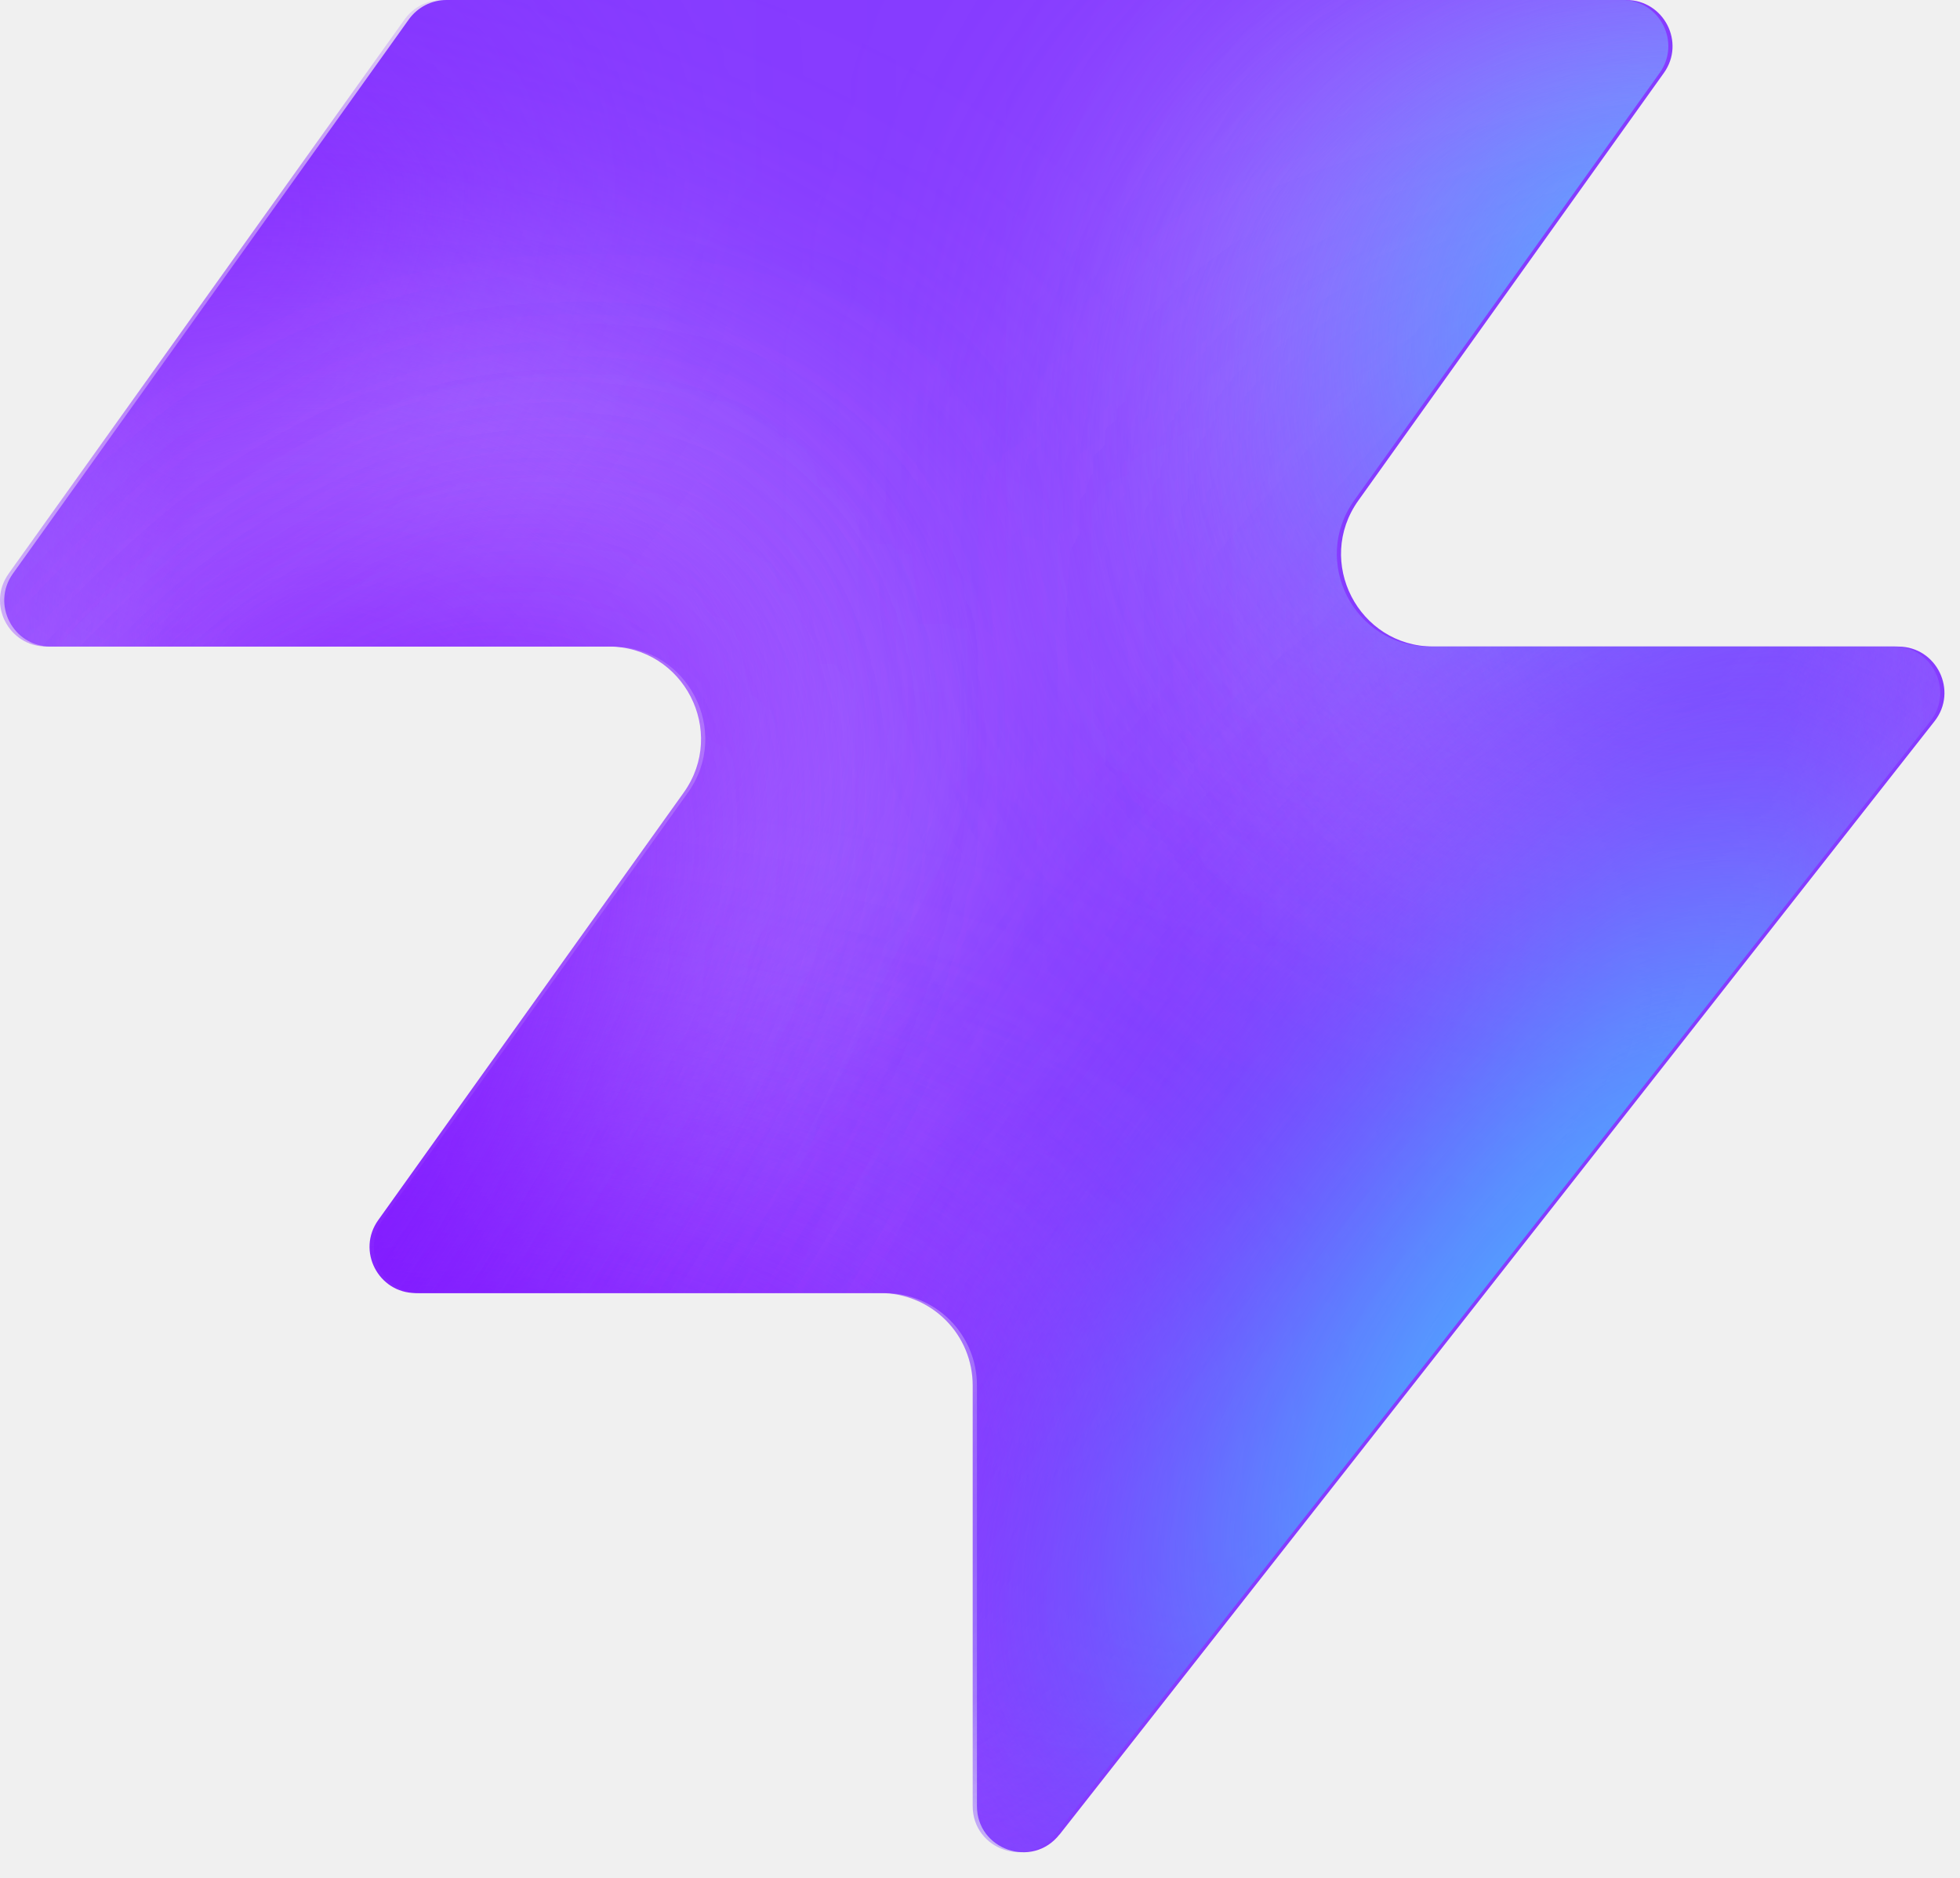
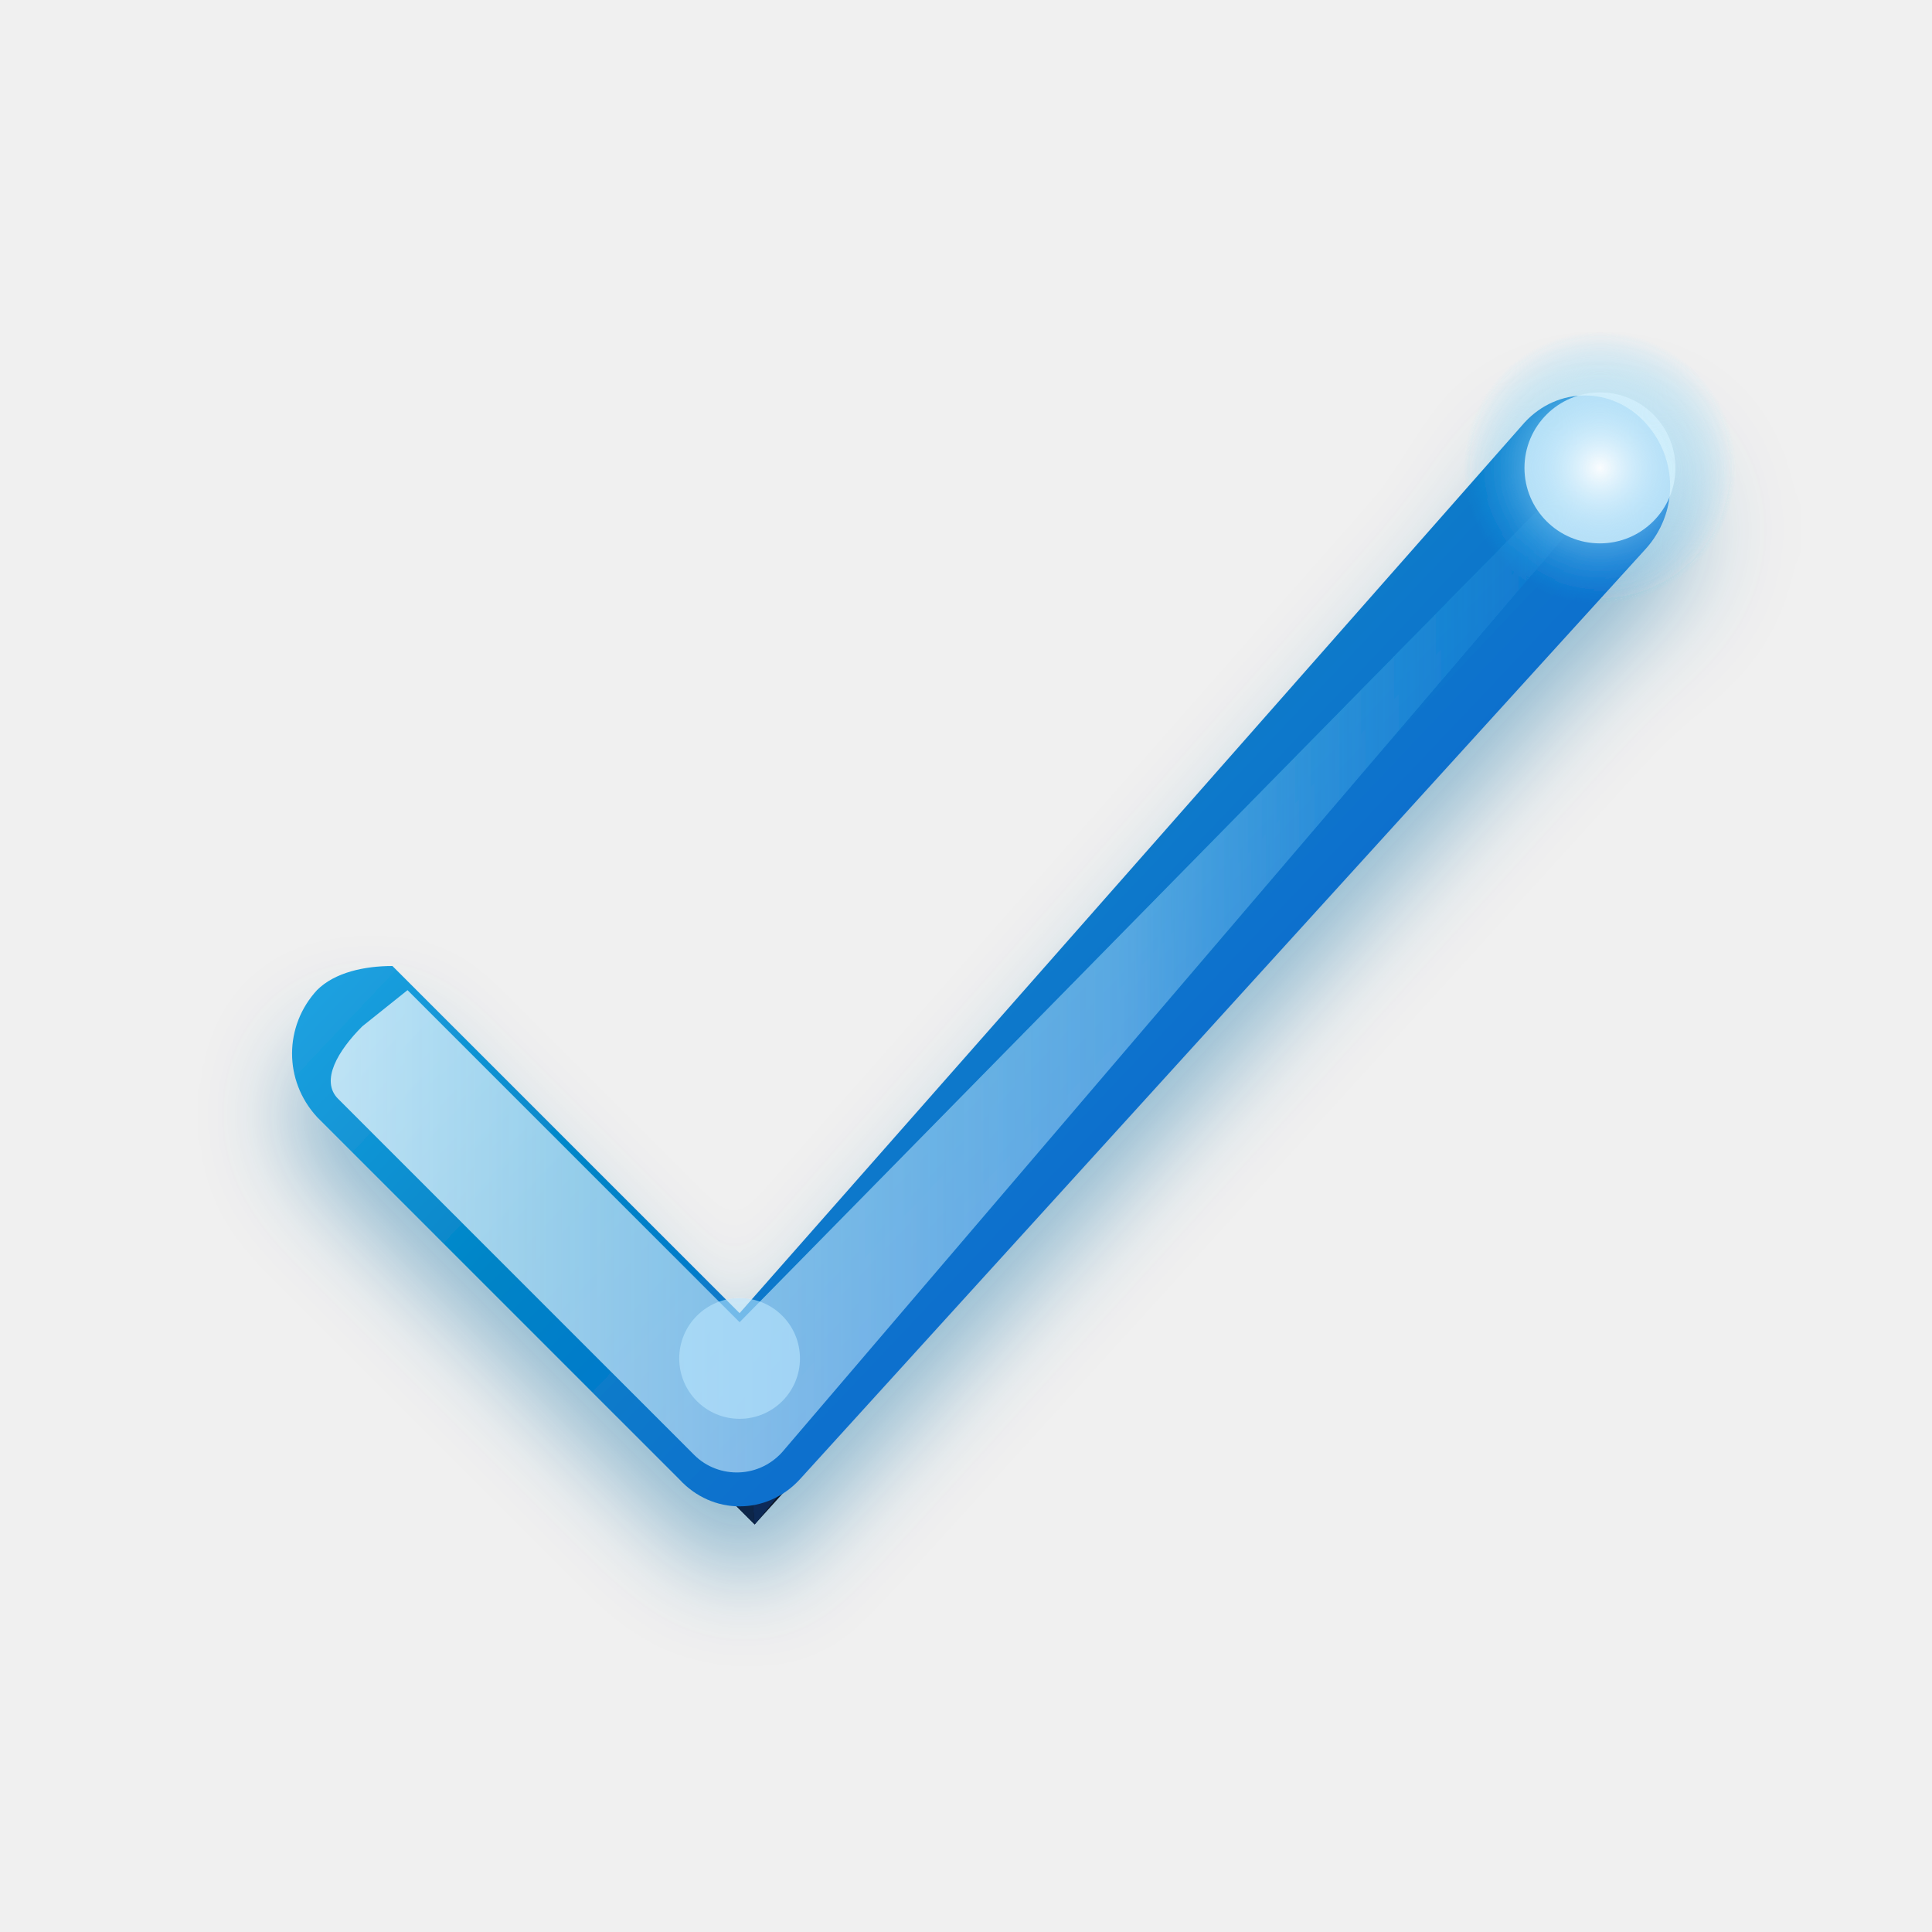
- <svg xmlns="http://www.w3.org/2000/svg" width="48" height="46" fill="none" viewBox="0 0 48 46">
-   <path fill="#863bff" d="M25.946 44.938c-.664.845-2.021.375-2.021-.698V33.937a2.26 2.26 0 0 0-2.262-2.262H10.287c-.92 0-1.456-1.04-.92-1.788l7.48-10.471c1.07-1.497 0-3.578-1.842-3.578H1.237c-.92 0-1.456-1.04-.92-1.788L10.013.474c.214-.297.556-.474.92-.474h28.894c.92 0 1.456 1.04.92 1.788l-7.48 10.471c-1.07 1.498 0 3.579 1.842 3.579h11.377c.943 0 1.473 1.088.89 1.83L25.947 44.94z" style="fill:#863bff;fill:color(display-p3 .525 .23 1);fill-opacity:1" />
-   <mask id="a" width="48" height="46" x="0" y="0" maskUnits="userSpaceOnUse" style="mask-type:alpha">
-     <path fill="#000" d="M25.842 44.938c-.664.844-2.021.375-2.021-.698V33.937a2.26 2.26 0 0 0-2.262-2.262H10.183c-.92 0-1.456-1.04-.92-1.788l7.48-10.471c1.07-1.498 0-3.579-1.842-3.579H1.133c-.92 0-1.456-1.04-.92-1.787L9.91.473c.214-.297.556-.474.92-.474h28.894c.92 0 1.456 1.04.92 1.788l-7.48 10.471c-1.07 1.498 0 3.578 1.842 3.578h11.377c.943 0 1.473 1.088.89 1.832L25.843 44.94z" style="fill:#000;fill-opacity:1" />
-   </mask>
-   <g mask="url(#a)">
-     <g filter="url(#b)">
-       <ellipse cx="5.508" cy="14.704" fill="#ede6ff" rx="5.508" ry="14.704" style="fill:#ede6ff;fill:color(display-p3 .927 .903 1);fill-opacity:1" transform="matrix(.00324 1 1 -.00324 -4.47 31.516)" />
-     </g>
-     <g filter="url(#c)">
-       <ellipse cx="10.399" cy="29.851" fill="#ede6ff" rx="10.399" ry="29.851" style="fill:#ede6ff;fill:color(display-p3 .927 .903 1);fill-opacity:1" transform="matrix(.00324 1 1 -.00324 -39.328 7.883)" />
-     </g>
-     <g filter="url(#d)">
-       <ellipse cx="5.508" cy="30.487" fill="#7e14ff" rx="5.508" ry="30.487" style="fill:#7e14ff;fill:color(display-p3 .492 .077 1);fill-opacity:1" transform="rotate(89.814 -25.913 -14.639)scale(1 -1)" />
-     </g>
-     <g filter="url(#e)">
-       <ellipse cx="5.508" cy="30.599" fill="#7e14ff" rx="5.508" ry="30.599" style="fill:#7e14ff;fill:color(display-p3 .492 .077 1);fill-opacity:1" transform="rotate(89.814 -32.644 -3.334)scale(1 -1)" />
-     </g>
-     <g filter="url(#f)">
-       <ellipse cx="5.508" cy="30.599" fill="#7e14ff" rx="5.508" ry="30.599" style="fill:#7e14ff;fill:color(display-p3 .492 .077 1);fill-opacity:1" transform="matrix(.00324 1 1 -.00324 -34.34 30.47)" />
-     </g>
-     <g filter="url(#g)">
-       <ellipse cx="14.072" cy="22.078" fill="#ede6ff" rx="14.072" ry="22.078" style="fill:#ede6ff;fill:color(display-p3 .927 .903 1);fill-opacity:1" transform="rotate(93.35 24.506 48.493)scale(-1 1)" />
-     </g>
-     <g filter="url(#h)">
-       <ellipse cx="3.47" cy="21.501" fill="#7e14ff" rx="3.47" ry="21.501" style="fill:#7e14ff;fill:color(display-p3 .492 .077 1);fill-opacity:1" transform="rotate(89.009 28.708 47.59)scale(-1 1)" />
-     </g>
-     <g filter="url(#i)">
-       <ellipse cx="3.47" cy="21.501" fill="#7e14ff" rx="3.47" ry="21.501" style="fill:#7e14ff;fill:color(display-p3 .492 .077 1);fill-opacity:1" transform="rotate(89.009 28.708 47.59)scale(-1 1)" />
-     </g>
-     <g filter="url(#j)">
-       <ellipse cx=".387" cy="8.972" fill="#7e14ff" rx="4.407" ry="29.108" style="fill:#7e14ff;fill:color(display-p3 .492 .077 1);fill-opacity:1" transform="rotate(39.51 .387 8.972)" />
-     </g>
-     <g filter="url(#k)">
-       <ellipse cx="47.523" cy="-6.092" fill="#7e14ff" rx="4.407" ry="29.108" style="fill:#7e14ff;fill:color(display-p3 .492 .077 1);fill-opacity:1" transform="rotate(37.892 47.523 -6.092)" />
-     </g>
-     <g filter="url(#l)">
-       <ellipse cx="41.412" cy="6.333" fill="#47bfff" rx="5.971" ry="9.665" style="fill:#47bfff;fill:color(display-p3 .28 .748 1);fill-opacity:1" transform="rotate(37.892 41.412 6.333)" />
-     </g>
-     <g filter="url(#m)">
-       <ellipse cx="-1.879" cy="38.332" fill="#7e14ff" rx="4.407" ry="29.108" style="fill:#7e14ff;fill:color(display-p3 .492 .077 1);fill-opacity:1" transform="rotate(37.892 -1.88 38.332)" />
-     </g>
-     <g filter="url(#n)">
-       <ellipse cx="-1.879" cy="38.332" fill="#7e14ff" rx="4.407" ry="29.108" style="fill:#7e14ff;fill:color(display-p3 .492 .077 1);fill-opacity:1" transform="rotate(37.892 -1.88 38.332)" />
-     </g>
-     <g filter="url(#o)">
-       <ellipse cx="35.651" cy="29.907" fill="#7e14ff" rx="4.407" ry="29.108" style="fill:#7e14ff;fill:color(display-p3 .492 .077 1);fill-opacity:1" transform="rotate(37.892 35.651 29.907)" />
-     </g>
-     <g filter="url(#p)">
-       <ellipse cx="38.418" cy="32.4" fill="#47bfff" rx="5.971" ry="15.297" style="fill:#47bfff;fill:color(display-p3 .28 .748 1);fill-opacity:1" transform="rotate(37.892 38.418 32.4)" />
-     </g>
+ <svg xmlns="http://www.w3.org/2000/svg" viewBox="0 0 64 64" width="64" height="64" fill="none">
+   <defs>
+     <filter id="shadow3d" x="-20%" y="-20%" width="140%" height="150%" filterUnits="userSpaceOnUse">
+       <feDropShadow dx="0" dy="5" stdDeviation="3.5" flood-color="#02142B" flood-opacity="0.6" />
+       <feDropShadow dx="0" dy="2" stdDeviation="1.5" flood-color="#0369A1" flood-opacity="0.4" />
+     </filter>
+     <linearGradient id="checkFront" x1="14" y1="14" x2="52" y2="50" gradientUnits="userSpaceOnUse">
+       <stop offset="0%" stop-color="#38BDF8" />
+       <stop offset="40%" stop-color="#0284C7" />
+       <stop offset="100%" stop-color="#1D4ED8" />
+     </linearGradient>
+     <linearGradient id="checkSide" x1="0%" y1="0%" x2="0%" y2="100%">
+       <stop offset="0%" stop-color="#0284C7" />
+       <stop offset="100%" stop-color="#0F2A56" />
+     </linearGradient>
+     <linearGradient id="checkBottom" x1="0%" y1="0%" x2="100%" y2="100%">
+       <stop offset="0%" stop-color="#091E3A" />
+       <stop offset="50%" stop-color="#0A182E" />
+       <stop offset="100%" stop-color="#030C19" />
+     </linearGradient>
+     <linearGradient id="checkHighlight" x1="0%" y1="0%" x2="100%" y2="0%">
+       <stop offset="0%" stop-color="#FFFFFF" stop-opacity="0.95" />
+       <stop offset="60%" stop-color="#BAE6FD" stop-opacity="0.6" />
+       <stop offset="100%" stop-color="#38BDF8" stop-opacity="0" />
+     </linearGradient>
+     <radialGradient id="tipGlow" cx="50%" cy="50%" r="50%">
+       <stop offset="0%" stop-color="#FFFFFF" stop-opacity="0.9" />
+       <stop offset="100%" stop-color="#38BDF8" stop-opacity="0" />
+     </radialGradient>
+   </defs>
+   <g filter="url(#shadow3d)">
+     <path d="M13 33.5 L24.5 45 L50.5 15.5 L53.5 19 L25 50.5 L10 35.5 Z" fill="url(#checkBottom)" />
+     <path d="M24.5 45 L50.5 15.5 L52 17.5 L25 50.5 Z" fill="url(#checkSide)" />
+     <path d="M10 35.5 L13 33.5 L24.5 45 L25 50.5 Z" fill="#0A2548" />
+     <path d="M13 32 L24.5 43.5 L50.5 14 C51.6 12.8 53.4 12.8 54.5 14 C55.6 15.2 55.6 17 54.5 18.2 L26.5 49 C25.4 50.2 23.6 50.2 22.5 49 L10.5 37 C9.4 35.8 9.4 34 10.5 32.8 C11.1 32.2 12.1 32 13 32 Z" fill="url(#checkFront)" />
+     <path d="M13.5 32.8 L24.5 43.8 L53 14.8 C53.8 14 54.8 14.2 54.2 15 L26 48 C25.2 49 23.8 49 23 48.2 L11.2 36.4 C10.6 35.8 11.2 34.8 12 34 L13.5 32.8 Z" fill="url(#checkHighlight)" opacity="0.75" />
+     <circle cx="53" cy="15.5" r="2.5" fill="#FFFFFF" opacity="0.8" />
+     <circle cx="53" cy="15.5" r="4.5" fill="url(#tipGlow)" />
+     <circle cx="24.5" cy="45" r="2" fill="#BAE6FD" opacity="0.6" />
  </g>
-   <defs>
-     <filter id="b" width="60.045" height="41.654" x="-19.77" y="16.149" color-interpolation-filters="sRGB" filterUnits="userSpaceOnUse">
-       <feFlood flood-opacity="0" result="BackgroundImageFix" />
-       <feBlend in="SourceGraphic" in2="BackgroundImageFix" result="shape" />
-       <feGaussianBlur result="effect1_foregroundBlur_2002_17158" stdDeviation="7.659" />
-     </filter>
-     <filter id="c" width="90.34" height="51.437" x="-54.613" y="-7.533" color-interpolation-filters="sRGB" filterUnits="userSpaceOnUse">
-       <feFlood flood-opacity="0" result="BackgroundImageFix" />
-       <feBlend in="SourceGraphic" in2="BackgroundImageFix" result="shape" />
-       <feGaussianBlur result="effect1_foregroundBlur_2002_17158" stdDeviation="7.659" />
-     </filter>
-     <filter id="d" width="79.355" height="29.4" x="-49.64" y="2.03" color-interpolation-filters="sRGB" filterUnits="userSpaceOnUse">
-       <feFlood flood-opacity="0" result="BackgroundImageFix" />
-       <feBlend in="SourceGraphic" in2="BackgroundImageFix" result="shape" />
-       <feGaussianBlur result="effect1_foregroundBlur_2002_17158" stdDeviation="4.596" />
-     </filter>
-     <filter id="e" width="79.579" height="29.4" x="-45.045" y="20.029" color-interpolation-filters="sRGB" filterUnits="userSpaceOnUse">
-       <feFlood flood-opacity="0" result="BackgroundImageFix" />
-       <feBlend in="SourceGraphic" in2="BackgroundImageFix" result="shape" />
-       <feGaussianBlur result="effect1_foregroundBlur_2002_17158" stdDeviation="4.596" />
-     </filter>
-     <filter id="f" width="79.579" height="29.4" x="-43.513" y="21.178" color-interpolation-filters="sRGB" filterUnits="userSpaceOnUse">
-       <feFlood flood-opacity="0" result="BackgroundImageFix" />
-       <feBlend in="SourceGraphic" in2="BackgroundImageFix" result="shape" />
-       <feGaussianBlur result="effect1_foregroundBlur_2002_17158" stdDeviation="4.596" />
-     </filter>
-     <filter id="g" width="74.749" height="58.852" x="15.756" y="-17.901" color-interpolation-filters="sRGB" filterUnits="userSpaceOnUse">
-       <feFlood flood-opacity="0" result="BackgroundImageFix" />
-       <feBlend in="SourceGraphic" in2="BackgroundImageFix" result="shape" />
-       <feGaussianBlur result="effect1_foregroundBlur_2002_17158" stdDeviation="7.659" />
-     </filter>
-     <filter id="h" width="61.377" height="25.362" x="23.548" y="2.284" color-interpolation-filters="sRGB" filterUnits="userSpaceOnUse">
-       <feFlood flood-opacity="0" result="BackgroundImageFix" />
-       <feBlend in="SourceGraphic" in2="BackgroundImageFix" result="shape" />
-       <feGaussianBlur result="effect1_foregroundBlur_2002_17158" stdDeviation="4.596" />
-     </filter>
-     <filter id="i" width="61.377" height="25.362" x="23.548" y="2.284" color-interpolation-filters="sRGB" filterUnits="userSpaceOnUse">
-       <feFlood flood-opacity="0" result="BackgroundImageFix" />
-       <feBlend in="SourceGraphic" in2="BackgroundImageFix" result="shape" />
-       <feGaussianBlur result="effect1_foregroundBlur_2002_17158" stdDeviation="4.596" />
-     </filter>
-     <filter id="j" width="56.045" height="63.649" x="-27.636" y="-22.853" color-interpolation-filters="sRGB" filterUnits="userSpaceOnUse">
-       <feFlood flood-opacity="0" result="BackgroundImageFix" />
-       <feBlend in="SourceGraphic" in2="BackgroundImageFix" result="shape" />
-       <feGaussianBlur result="effect1_foregroundBlur_2002_17158" stdDeviation="4.596" />
-     </filter>
-     <filter id="k" width="54.814" height="64.646" x="20.116" y="-38.415" color-interpolation-filters="sRGB" filterUnits="userSpaceOnUse">
-       <feFlood flood-opacity="0" result="BackgroundImageFix" />
-       <feBlend in="SourceGraphic" in2="BackgroundImageFix" result="shape" />
-       <feGaussianBlur result="effect1_foregroundBlur_2002_17158" stdDeviation="4.596" />
-     </filter>
-     <filter id="l" width="33.541" height="35.313" x="24.641" y="-11.323" color-interpolation-filters="sRGB" filterUnits="userSpaceOnUse">
-       <feFlood flood-opacity="0" result="BackgroundImageFix" />
-       <feBlend in="SourceGraphic" in2="BackgroundImageFix" result="shape" />
-       <feGaussianBlur result="effect1_foregroundBlur_2002_17158" stdDeviation="4.596" />
-     </filter>
-     <filter id="m" width="54.814" height="64.646" x="-29.286" y="6.009" color-interpolation-filters="sRGB" filterUnits="userSpaceOnUse">
-       <feFlood flood-opacity="0" result="BackgroundImageFix" />
-       <feBlend in="SourceGraphic" in2="BackgroundImageFix" result="shape" />
-       <feGaussianBlur result="effect1_foregroundBlur_2002_17158" stdDeviation="4.596" />
-     </filter>
-     <filter id="n" width="54.814" height="64.646" x="-29.286" y="6.009" color-interpolation-filters="sRGB" filterUnits="userSpaceOnUse">
-       <feFlood flood-opacity="0" result="BackgroundImageFix" />
-       <feBlend in="SourceGraphic" in2="BackgroundImageFix" result="shape" />
-       <feGaussianBlur result="effect1_foregroundBlur_2002_17158" stdDeviation="4.596" />
-     </filter>
-     <filter id="o" width="54.814" height="64.646" x="8.244" y="-2.416" color-interpolation-filters="sRGB" filterUnits="userSpaceOnUse">
-       <feFlood flood-opacity="0" result="BackgroundImageFix" />
-       <feBlend in="SourceGraphic" in2="BackgroundImageFix" result="shape" />
-       <feGaussianBlur result="effect1_foregroundBlur_2002_17158" stdDeviation="4.596" />
-     </filter>
-     <filter id="p" width="39.409" height="43.623" x="18.713" y="10.588" color-interpolation-filters="sRGB" filterUnits="userSpaceOnUse">
-       <feFlood flood-opacity="0" result="BackgroundImageFix" />
-       <feBlend in="SourceGraphic" in2="BackgroundImageFix" result="shape" />
-       <feGaussianBlur result="effect1_foregroundBlur_2002_17158" stdDeviation="4.596" />
-     </filter>
-   </defs>
</svg>
